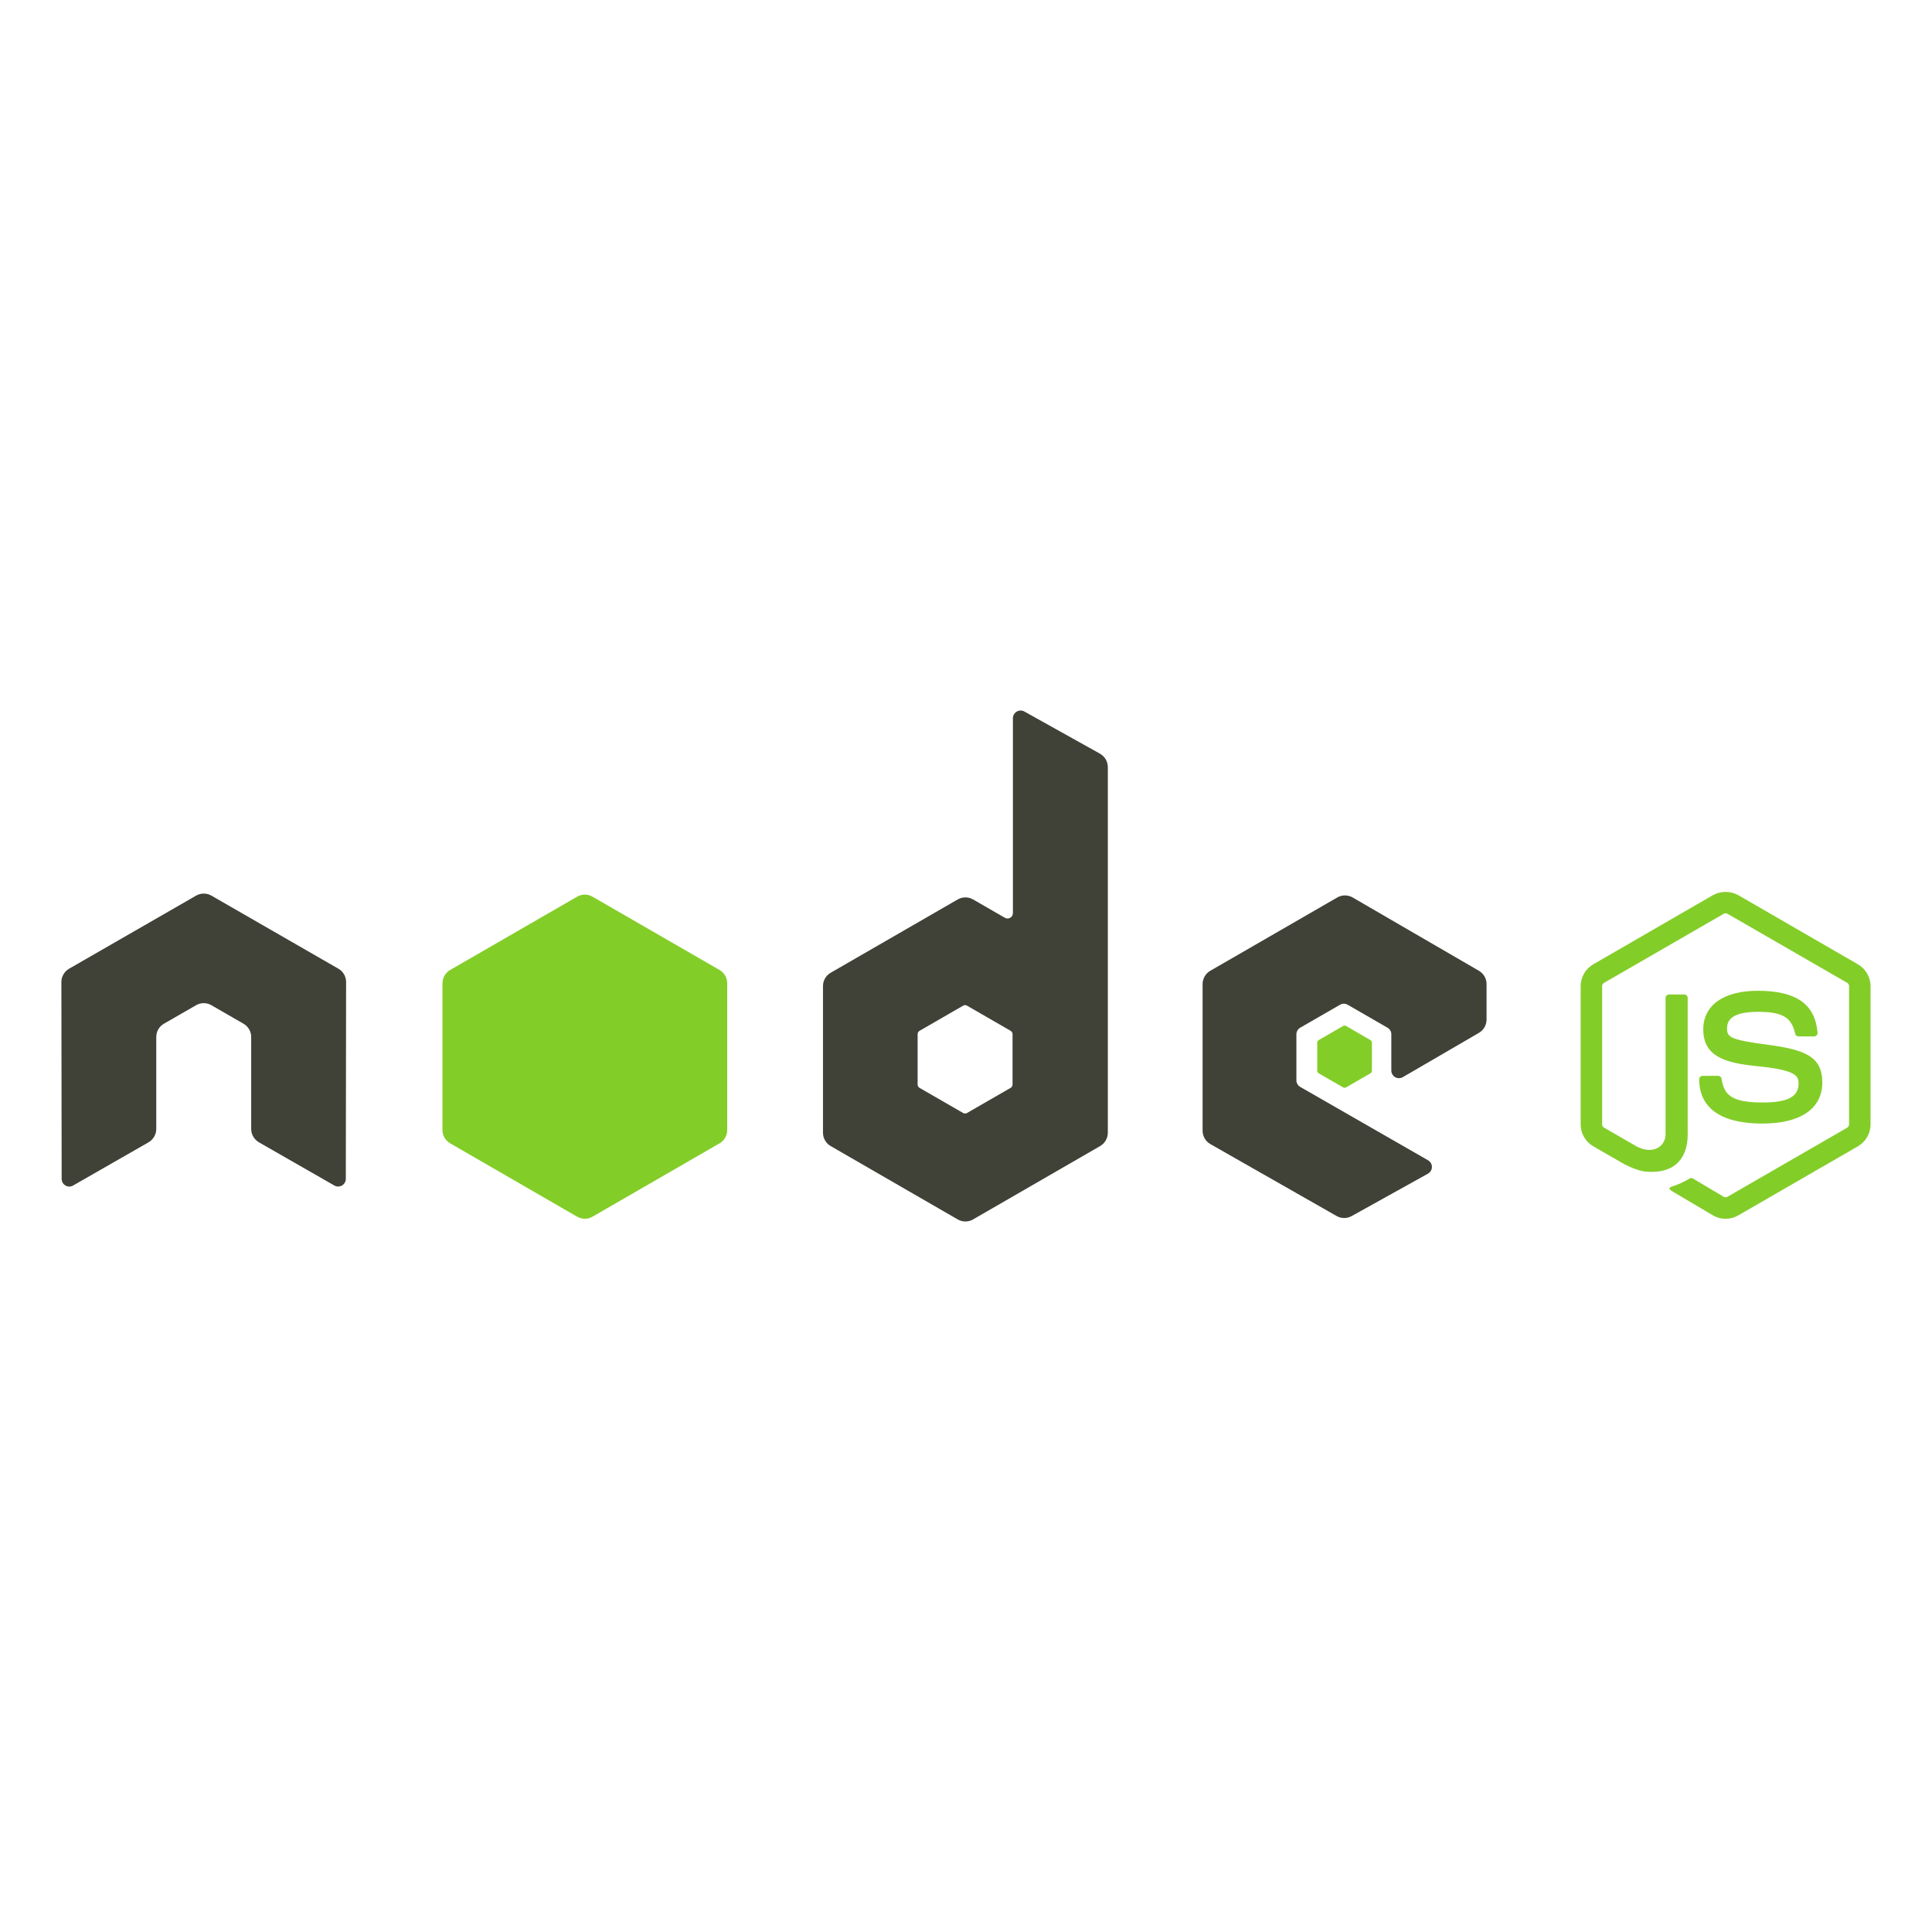
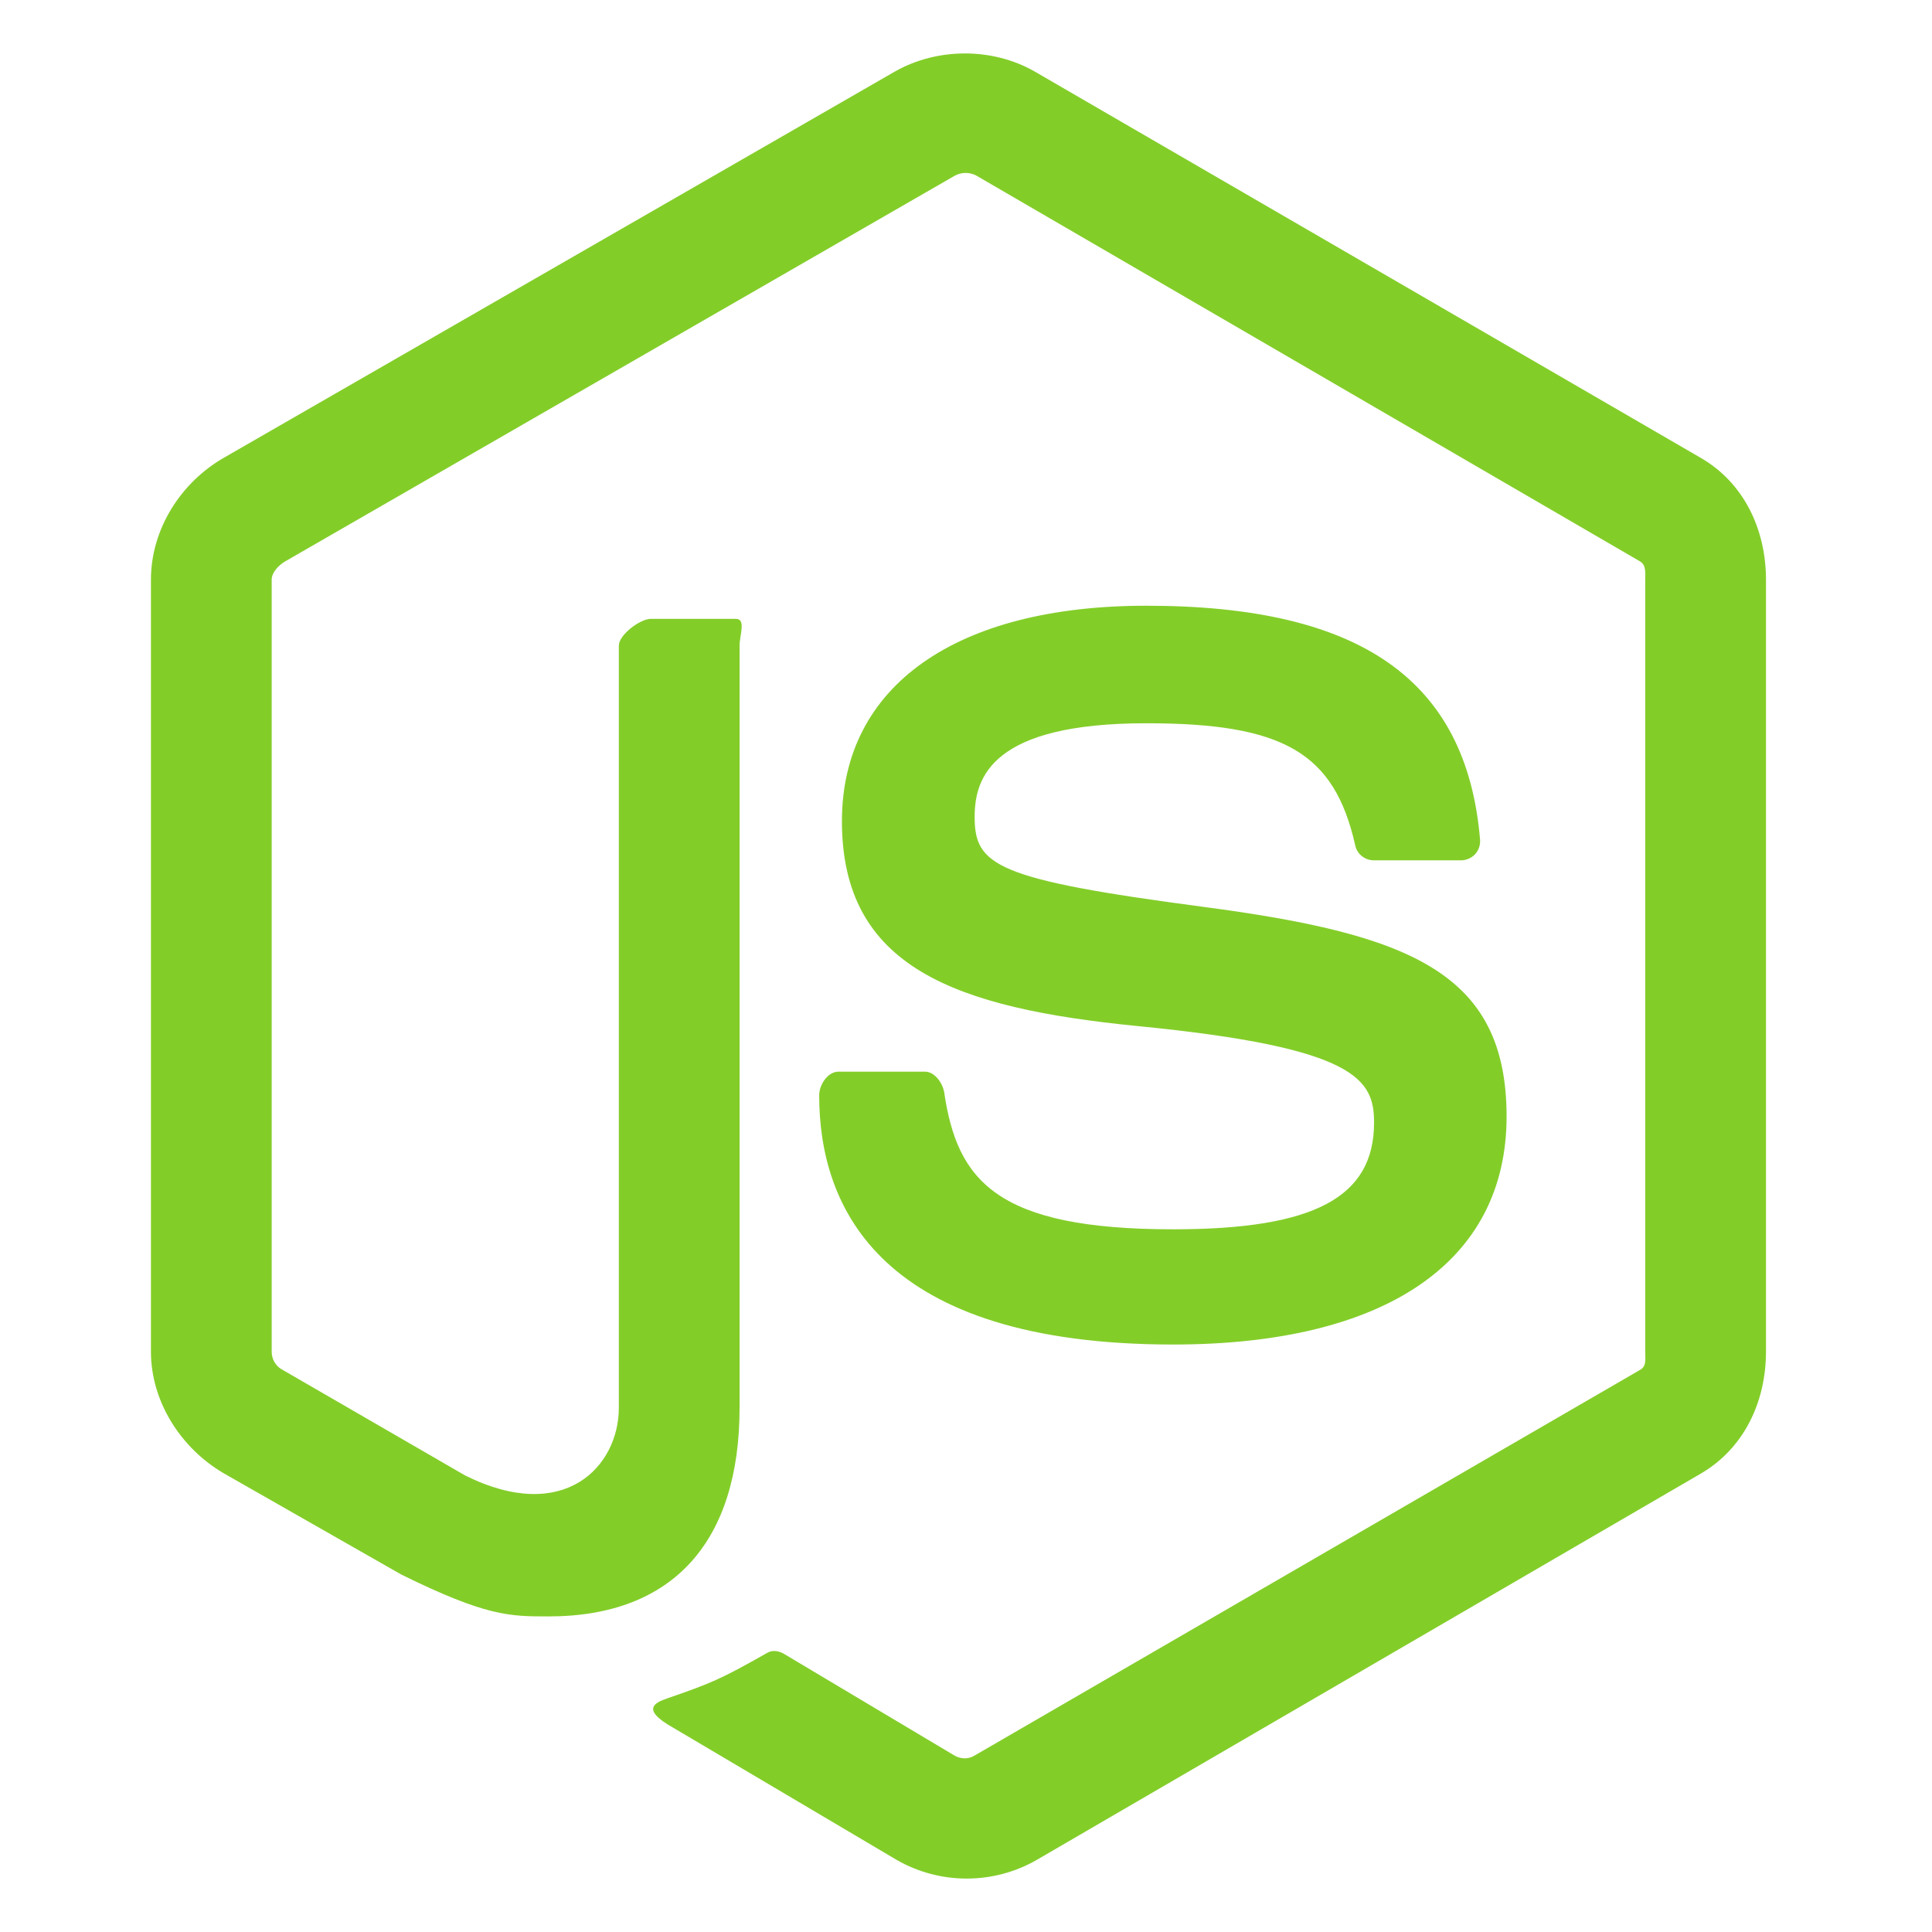
<svg xmlns="http://www.w3.org/2000/svg" width="128" height="128" viewBox="0 0 128 128" fill="none">
-   <path d="M114.325 80.749C114.035 80.749 113.747 80.673 113.493 80.525L110.843 78.957C110.447 78.736 110.64 78.657 110.771 78.612C111.299 78.428 111.406 78.385 111.969 78.067C112.028 78.034 112.105 78.046 112.166 78.082L114.201 79.291C114.239 79.311 114.281 79.322 114.324 79.322C114.367 79.322 114.409 79.311 114.447 79.291L122.384 74.71C122.422 74.688 122.452 74.656 122.474 74.619C122.495 74.581 122.506 74.538 122.506 74.495V65.335C122.506 65.291 122.495 65.248 122.473 65.209C122.452 65.171 122.421 65.139 122.383 65.116L114.449 60.539C114.412 60.518 114.369 60.508 114.327 60.508C114.284 60.508 114.242 60.518 114.204 60.539L106.271 65.117C106.234 65.14 106.202 65.172 106.18 65.21C106.159 65.248 106.147 65.291 106.146 65.335V74.495C106.146 74.583 106.195 74.666 106.271 74.707L108.445 75.964C109.625 76.553 110.348 75.859 110.348 75.161V66.116C110.348 65.989 110.451 65.888 110.578 65.888H111.585C111.71 65.888 111.814 65.989 111.814 66.116V75.161C111.814 76.735 110.957 77.638 109.464 77.638C109.005 77.638 108.644 77.638 107.636 77.142L105.555 75.944C105.302 75.796 105.092 75.585 104.946 75.331C104.8 75.077 104.723 74.789 104.723 74.496V65.336C104.723 64.741 105.04 64.186 105.555 63.89L113.492 59.303C113.748 59.164 114.034 59.091 114.326 59.091C114.617 59.091 114.903 59.164 115.159 59.303L123.096 63.89C123.61 64.187 123.929 64.742 123.929 65.336V74.496C123.929 74.789 123.852 75.077 123.705 75.331C123.559 75.585 123.349 75.796 123.096 75.944L115.159 80.526C114.906 80.673 114.618 80.75 114.325 80.749ZM116.778 74.438C113.303 74.438 112.576 72.843 112.576 71.506C112.576 71.445 112.601 71.387 112.644 71.344C112.687 71.301 112.745 71.277 112.806 71.277H113.832C113.887 71.277 113.94 71.296 113.982 71.332C114.024 71.367 114.052 71.417 114.06 71.471C114.214 72.516 114.677 73.043 116.778 73.043C118.449 73.043 119.161 72.665 119.161 71.777C119.161 71.265 118.959 70.886 116.361 70.631C114.189 70.416 112.846 69.937 112.846 68.198C112.846 66.597 114.196 65.641 116.458 65.641C119.001 65.641 120.259 66.524 120.418 68.418C120.421 68.45 120.417 68.482 120.406 68.512C120.396 68.543 120.38 68.57 120.358 68.594C120.336 68.617 120.31 68.635 120.282 68.647C120.253 68.66 120.222 68.667 120.19 68.667H119.159C119.107 68.667 119.057 68.649 119.016 68.617C118.976 68.584 118.947 68.539 118.936 68.488C118.688 67.388 118.088 67.037 116.457 67.037C114.632 67.037 114.42 67.674 114.42 68.149C114.42 68.726 114.67 68.894 117.135 69.22C119.574 69.543 120.733 69.999 120.733 71.714C120.734 73.447 119.292 74.438 116.778 74.438Z" fill="#83CD29" />
-   <path d="M97.982 68.43C98.295 68.247 98.488 67.913 98.488 67.55V65.196C98.488 64.834 98.296 64.5 97.982 64.317L89.618 59.461C89.463 59.371 89.287 59.324 89.109 59.323C88.93 59.323 88.754 59.37 88.599 59.459L80.183 64.318C80.028 64.407 79.9 64.536 79.811 64.69C79.722 64.845 79.675 65.02 79.675 65.198V74.914C79.675 75.279 79.871 75.617 80.189 75.798L88.552 80.563C88.86 80.74 89.238 80.741 89.549 80.569L94.607 77.757C94.686 77.713 94.751 77.65 94.797 77.572C94.843 77.495 94.868 77.406 94.868 77.316C94.869 77.226 94.846 77.138 94.801 77.06C94.756 76.982 94.691 76.917 94.613 76.872L86.145 72.012C86.067 71.968 86.002 71.904 85.958 71.826C85.913 71.749 85.889 71.662 85.889 71.572V68.526C85.889 68.344 85.986 68.177 86.143 68.087L88.78 66.567C88.857 66.522 88.944 66.499 89.033 66.499C89.122 66.499 89.21 66.522 89.287 66.567L91.924 68.087C92.001 68.131 92.065 68.195 92.11 68.272C92.155 68.349 92.179 68.437 92.179 68.526V70.922C92.178 71.012 92.201 71.1 92.246 71.177C92.291 71.255 92.355 71.32 92.433 71.364C92.51 71.409 92.599 71.432 92.688 71.432C92.778 71.432 92.866 71.407 92.943 71.362L97.982 68.43Z" fill="#404137" />
-   <path d="M88.984 67.974C89.014 67.957 89.047 67.949 89.082 67.949C89.116 67.949 89.149 67.957 89.179 67.974L90.794 68.907C90.854 68.942 90.891 69.007 90.891 69.076V70.941C90.891 71.011 90.854 71.075 90.794 71.11L89.179 72.042C89.149 72.059 89.116 72.068 89.082 72.068C89.047 72.068 89.014 72.059 88.984 72.042L87.37 71.11C87.34 71.093 87.315 71.069 87.298 71.039C87.281 71.009 87.272 70.975 87.272 70.941V69.076C87.272 69.007 87.309 68.942 87.37 68.907L88.984 67.974Z" fill="#83CD29" />
-   <path d="M67.083 71.854C67.083 71.944 67.035 72.028 66.956 72.074L64.066 73.74C64.027 73.762 63.983 73.774 63.939 73.774C63.894 73.774 63.85 73.762 63.812 73.74L60.922 72.074C60.883 72.051 60.851 72.019 60.829 71.981C60.807 71.942 60.795 71.898 60.795 71.854V68.516C60.795 68.426 60.844 68.341 60.922 68.295L63.812 66.627C63.85 66.604 63.895 66.591 63.939 66.591C63.984 66.591 64.028 66.604 64.067 66.627L66.958 68.295C66.996 68.318 67.028 68.35 67.05 68.389C67.072 68.427 67.084 68.471 67.084 68.516V71.854H67.083ZM67.864 47.138C67.786 47.095 67.699 47.074 67.611 47.075C67.523 47.077 67.436 47.101 67.36 47.146C67.284 47.19 67.221 47.254 67.177 47.33C67.132 47.407 67.109 47.493 67.108 47.582V60.497C67.108 60.559 67.091 60.62 67.06 60.674C67.029 60.728 66.985 60.773 66.931 60.805C66.877 60.836 66.815 60.852 66.753 60.852C66.691 60.852 66.629 60.836 66.575 60.805L64.467 59.59C64.312 59.501 64.138 59.454 63.959 59.454C63.781 59.454 63.606 59.501 63.452 59.59L55.034 64.448C54.879 64.537 54.751 64.665 54.661 64.82C54.572 64.975 54.525 65.15 54.525 65.329V75.048C54.525 75.411 54.719 75.746 55.033 75.929L63.451 80.79C63.765 80.972 64.153 80.972 64.468 80.79L72.888 75.929C73.042 75.839 73.17 75.711 73.26 75.556C73.349 75.401 73.396 75.226 73.396 75.048V50.821C73.396 50.453 73.196 50.113 72.875 49.933L67.864 47.138Z" fill="#404137" />
-   <path d="M38.238 59.407C38.392 59.318 38.568 59.27 38.746 59.27C38.924 59.27 39.1 59.318 39.254 59.407L47.672 64.264C47.986 64.446 48.18 64.782 48.18 65.145V74.867C48.18 75.23 47.986 75.566 47.672 75.748L39.255 80.609C39.1 80.698 38.925 80.745 38.746 80.745C38.568 80.745 38.393 80.698 38.238 80.609L29.823 75.748C29.669 75.658 29.541 75.53 29.451 75.375C29.362 75.221 29.315 75.045 29.315 74.867V65.144C29.315 64.782 29.509 64.446 29.823 64.264L38.238 59.407Z" fill="#83CD29" />
-   <path d="M22.93 65.064C22.93 64.698 22.738 64.362 22.422 64.181L14.007 59.338C13.866 59.256 13.706 59.211 13.543 59.205H13.456C13.293 59.211 13.133 59.256 12.992 59.338L4.576 64.181C4.421 64.271 4.293 64.4 4.203 64.554C4.114 64.709 4.067 64.885 4.067 65.064L4.085 78.104C4.085 78.286 4.18 78.455 4.339 78.543C4.415 78.589 4.502 78.614 4.591 78.614C4.68 78.614 4.768 78.589 4.844 78.543L9.844 75.679C10.16 75.491 10.353 75.16 10.353 74.797V68.705C10.353 68.341 10.545 68.006 10.86 67.824L12.99 66.598C13.144 66.508 13.319 66.46 13.498 66.461C13.672 66.461 13.85 66.505 14.005 66.598L16.133 67.824C16.448 68.006 16.642 68.341 16.642 68.705V74.797C16.642 75.16 16.837 75.493 17.151 75.679L22.151 78.543C22.228 78.587 22.315 78.61 22.404 78.61C22.493 78.61 22.58 78.586 22.657 78.542C22.734 78.498 22.798 78.434 22.842 78.357C22.887 78.28 22.91 78.193 22.911 78.104L22.93 65.064Z" fill="#404137" />
+   <path d="M112.678 30.334L68.535 4.729C65.754 3.145 62.111 3.145 59.308 4.729L14.82 30.334C11.951 31.985 10 35.088 10 38.407V89.549C10 92.868 11.992 95.972 14.862 97.632L26.591 104.32C32.218 107.092 33.777 107.092 36.337 107.092C44.671 107.092 48.999 102.053 48.999 93.264V42.774C49 42.061 49.445 41 48.744 41H43.122C42.41 41 41 42.061 41 42.773V93.263C41 97.159 37.384 101.036 30.798 97.743L18.676 90.73C18.254 90.5 18 90.037 18 89.549V38.407C18 37.925 18.463 37.441 18.891 37.194L63.269 11.633C63.487 11.517 63.73 11.457 63.977 11.457C64.223 11.457 64.466 11.517 64.684 11.633L108.647 37.188C109.068 37.441 109.001 37.91 109.001 38.407V89.549C109.001 90.037 109.093 90.512 108.678 90.747L64.545 116.323C64.167 116.55 63.675 116.55 63.26 116.323L51.943 109.574C51.602 109.376 51.191 109.305 50.863 109.488C47.718 111.271 47.134 111.508 44.184 112.531C43.457 112.784 42.385 113.223 44.592 114.46L59.39 123.214C60.803 124.03 62.406 124.46 64.037 124.46C65.675 124.463 67.284 124.033 68.703 123.214L112.679 97.632C115.55 95.96 117.001 92.868 117.001 89.549V38.407C117 35.088 115.549 31.993 112.678 30.334ZM77.727 81.445C66 81.445 63.418 78.21 62.557 72.379C62.455 71.751 61.923 71 61.283 71H55.553C54.844 71 54.273 71.86 54.273 72.566C54.273 80.032 58.333 89.078 77.727 89.078C91.765 89.078 99.815 83.623 99.815 73.969C99.815 64.397 93.348 61.885 79.733 60.083C65.971 58.264 64.573 57.345 64.573 54.121C64.573 51.463 65.757 47.918 75.947 47.918C85.051 47.918 88.407 49.872 89.788 56.009C89.907 56.586 90.434 57 91.029 57H96.783C97.137 57 97.474 56.857 97.722 56.604C97.963 56.332 98.089 55.991 98.058 55.625C97.165 45.056 90.145 40.131 75.946 40.131C63.314 40.131 55.78 45.465 55.78 54.406C55.78 64.104 63.277 66.784 75.402 67.983C89.907 69.405 91.035 71.525 91.035 74.378C91.035 79.334 87.057 81.445 77.727 81.445Z" fill="#83CD29" />
</svg>
